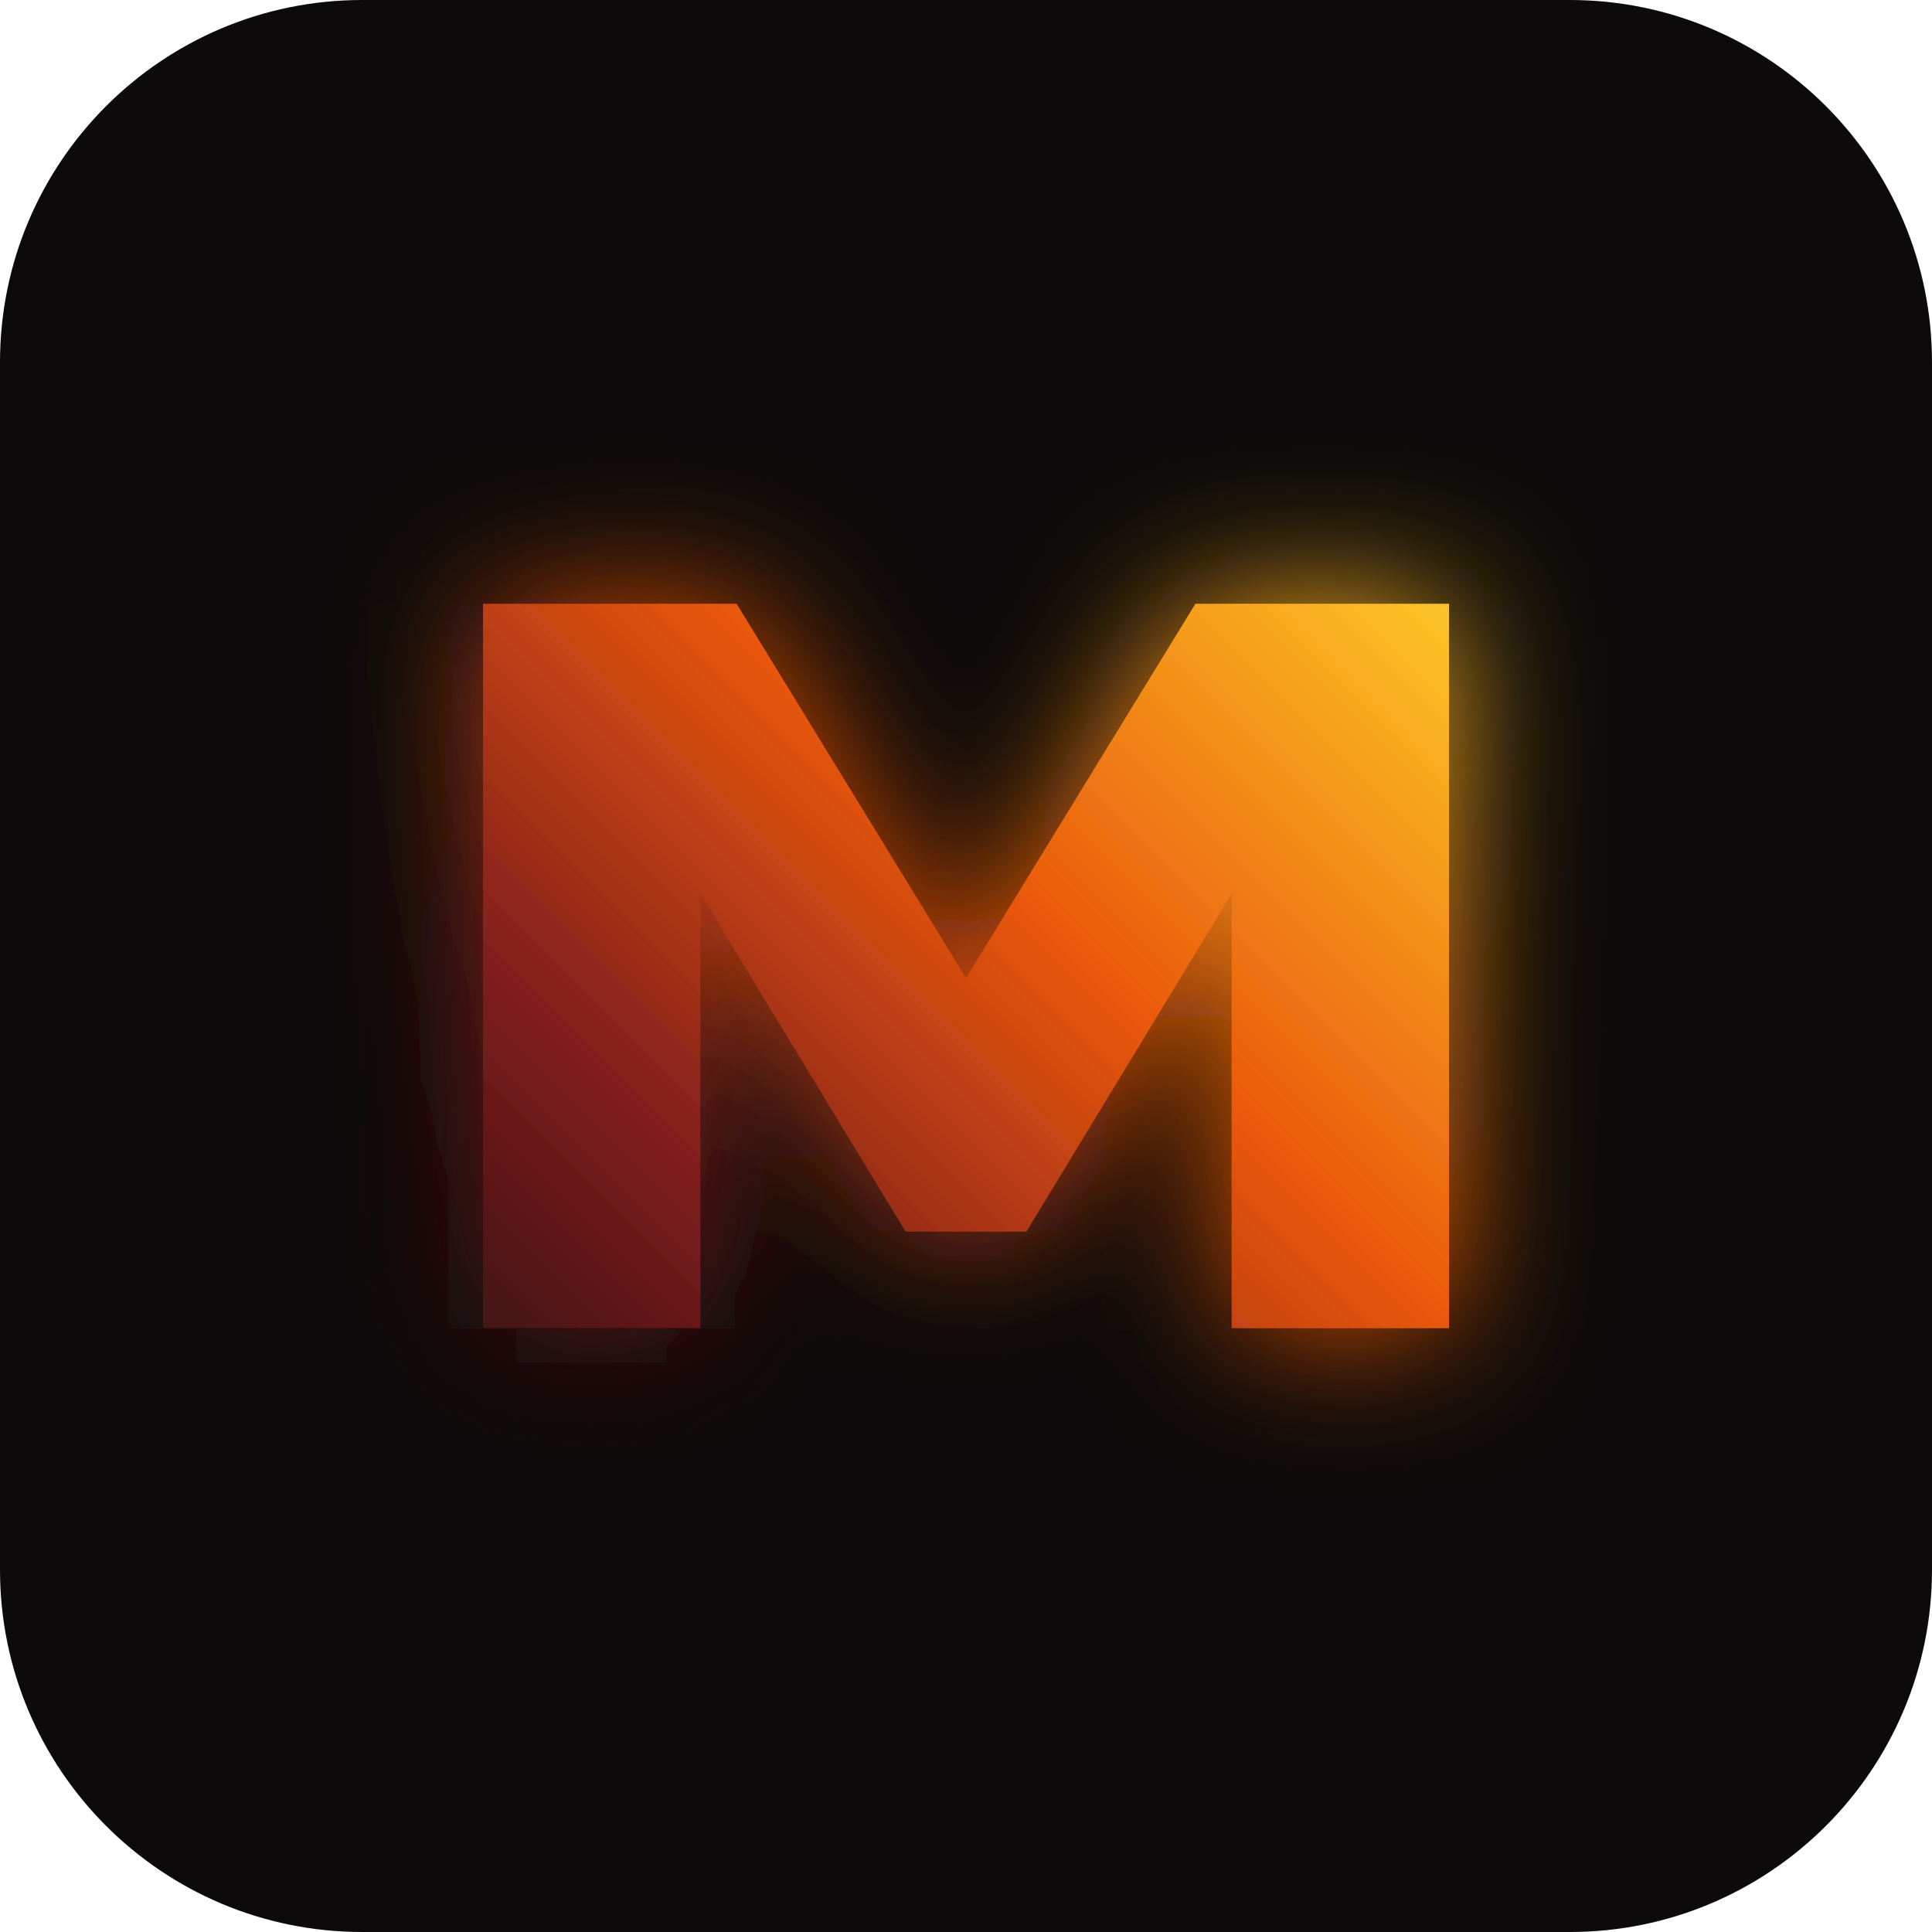
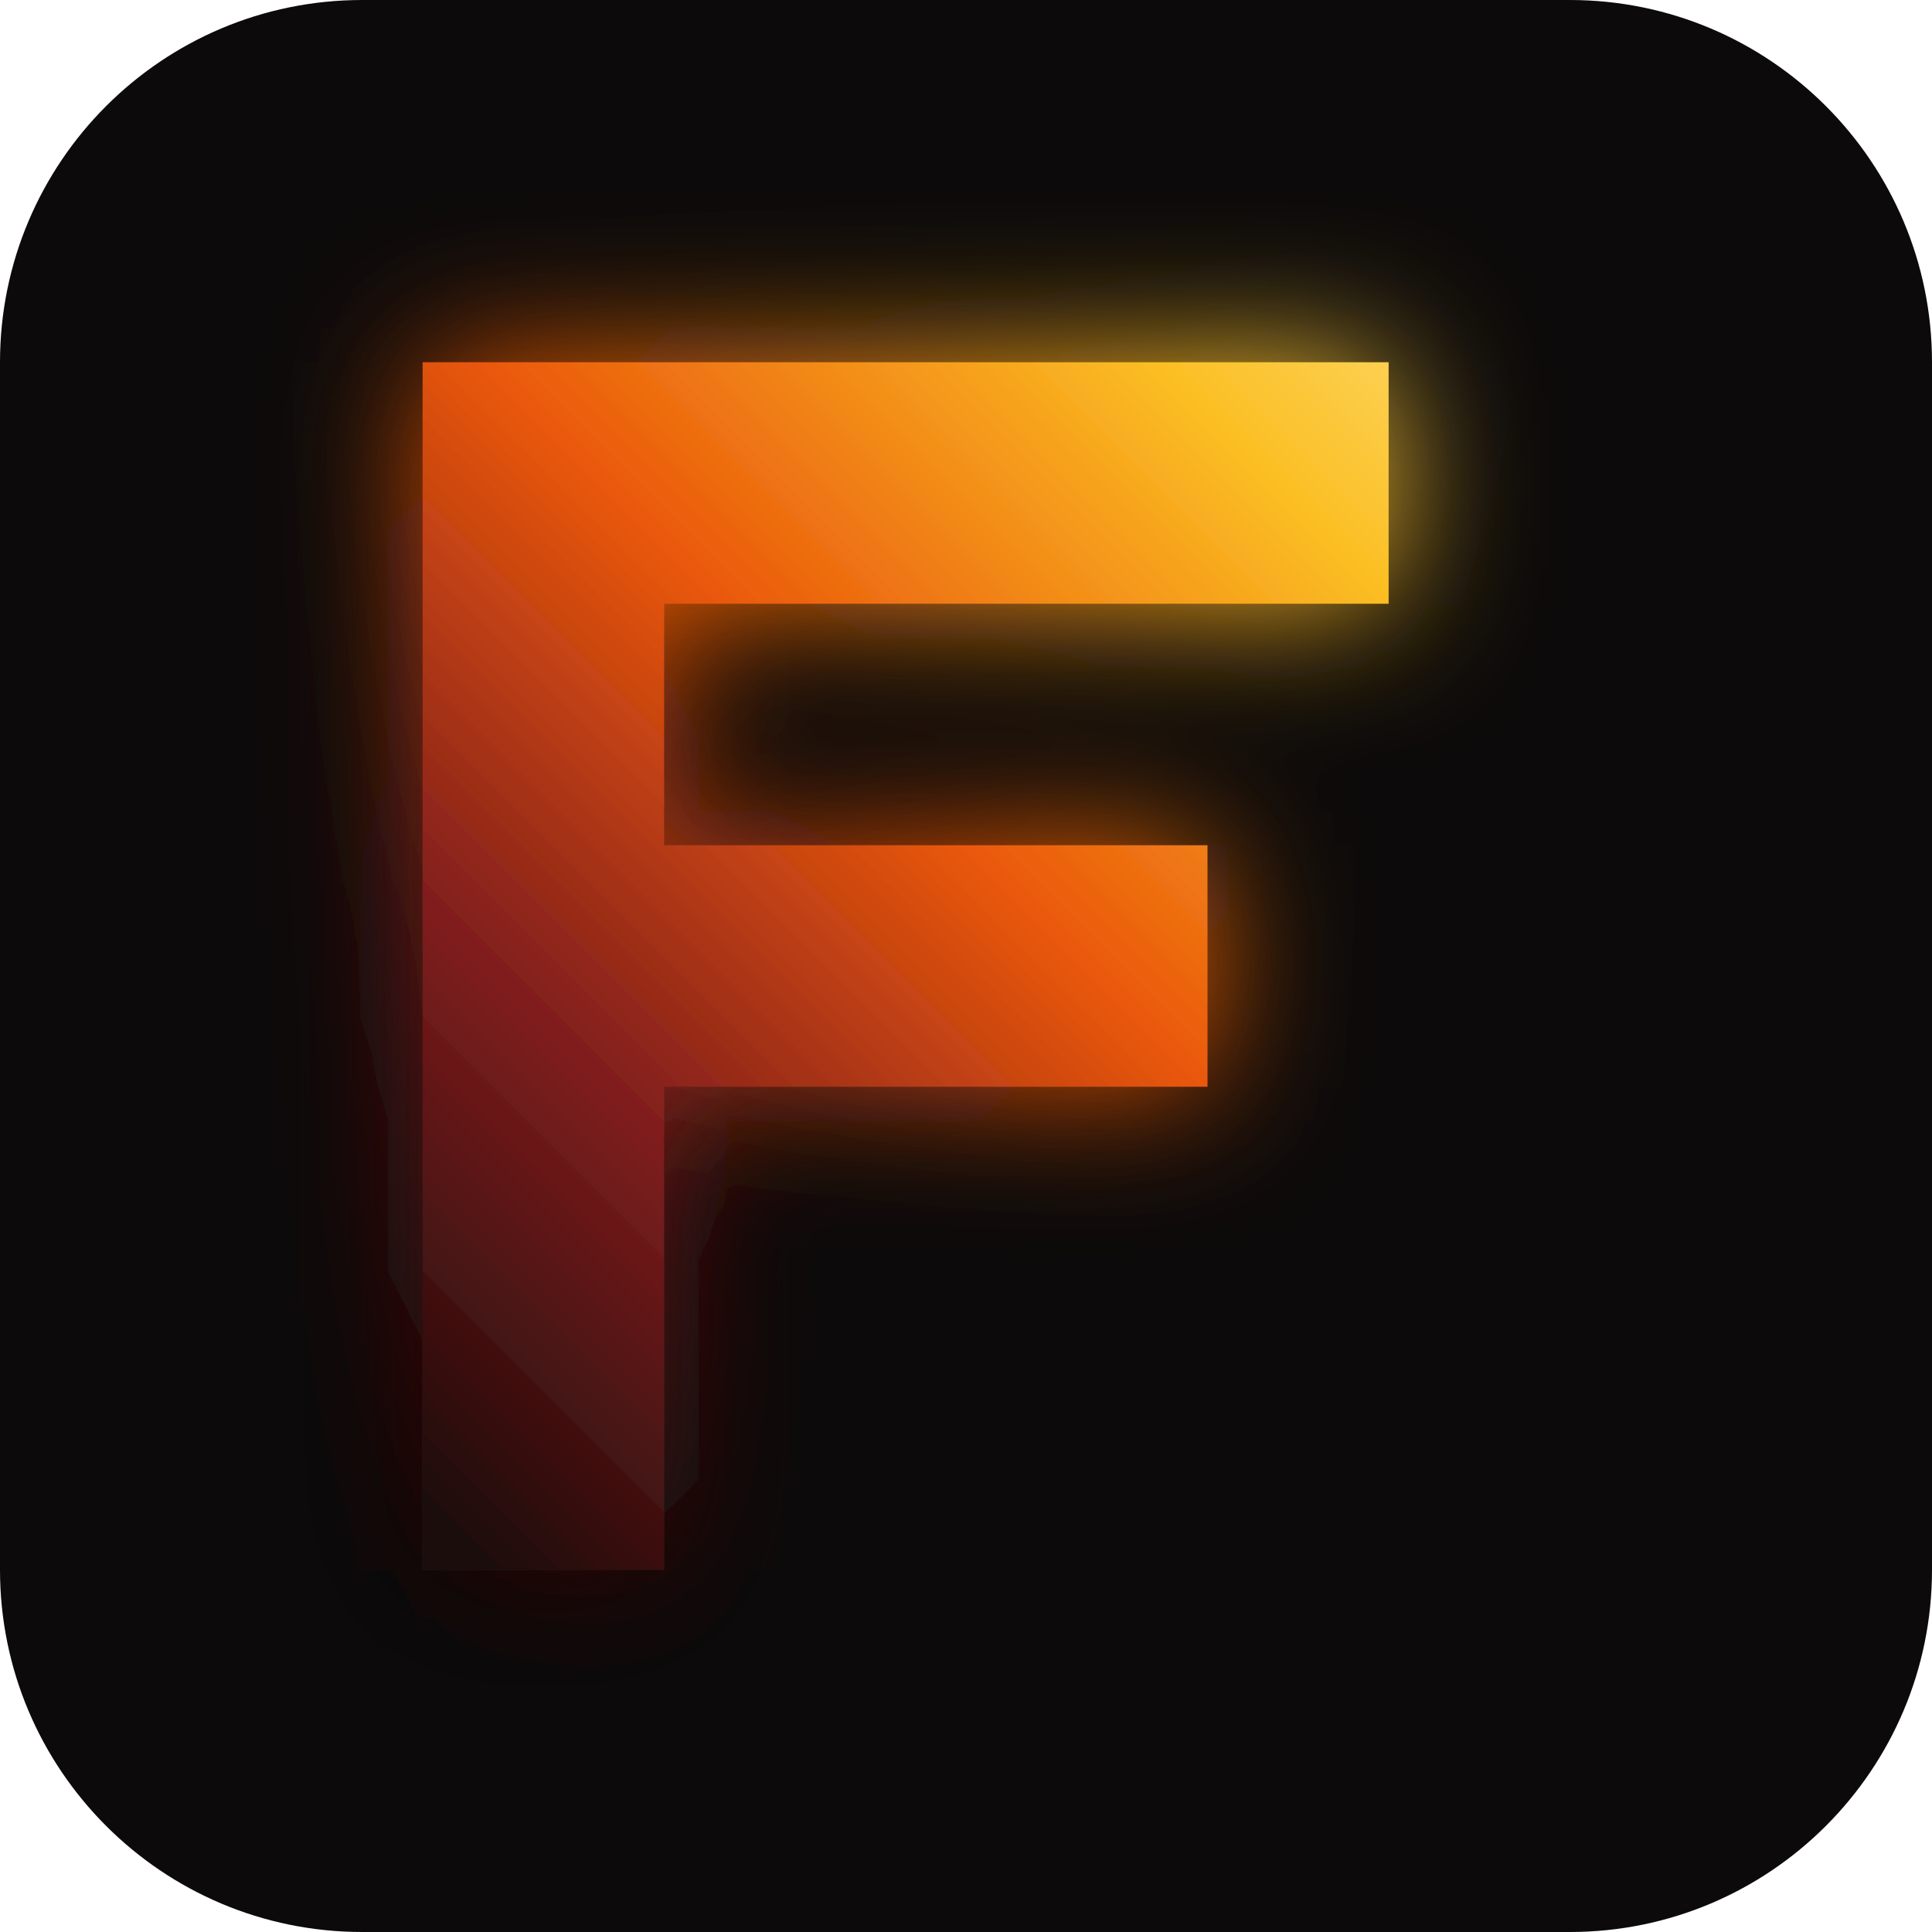
<svg xmlns="http://www.w3.org/2000/svg" viewBox="0 0 32 32" fill="none">
  <defs>
    <linearGradient id="ember" x1="6" y1="24" x2="26" y2="4" gradientUnits="userSpaceOnUse">
      <stop stop-color="#1c0a0a" />
      <stop offset="0.25" stop-color="#7f1d1d" />
      <stop offset="0.5" stop-color="#ea580c" />
      <stop offset="0.78" stop-color="#fbbf24" />
      <stop offset="1" stop-color="#fde68a" />
    </linearGradient>
    <filter id="glow" x="-40%" y="-40%" width="180%" height="180%">
      <feGaussianBlur stdDeviation="1.2" result="b" />
      <feMerge>
        <feMergeNode in="b" />
        <feMergeNode in="SourceGraphic" />
      </feMerge>
    </filter>
  </defs>
  <rect width="32" height="32" rx="6" fill="#0c0a0a" />
-   <path filter="url(#glow)" d="M8 22V10h4.2l3.8 6.2L19.8 10H24v12h-3.6v-7.2l-3.4 5.6h-2l-3.4-5.6V22H8z" fill="url(#ember)" />
+   <path filter="url(#glow)" d="M7 6h16v4H11v4h9v4h-9v8H7V6z" fill="url(#ember)" />
</svg>
